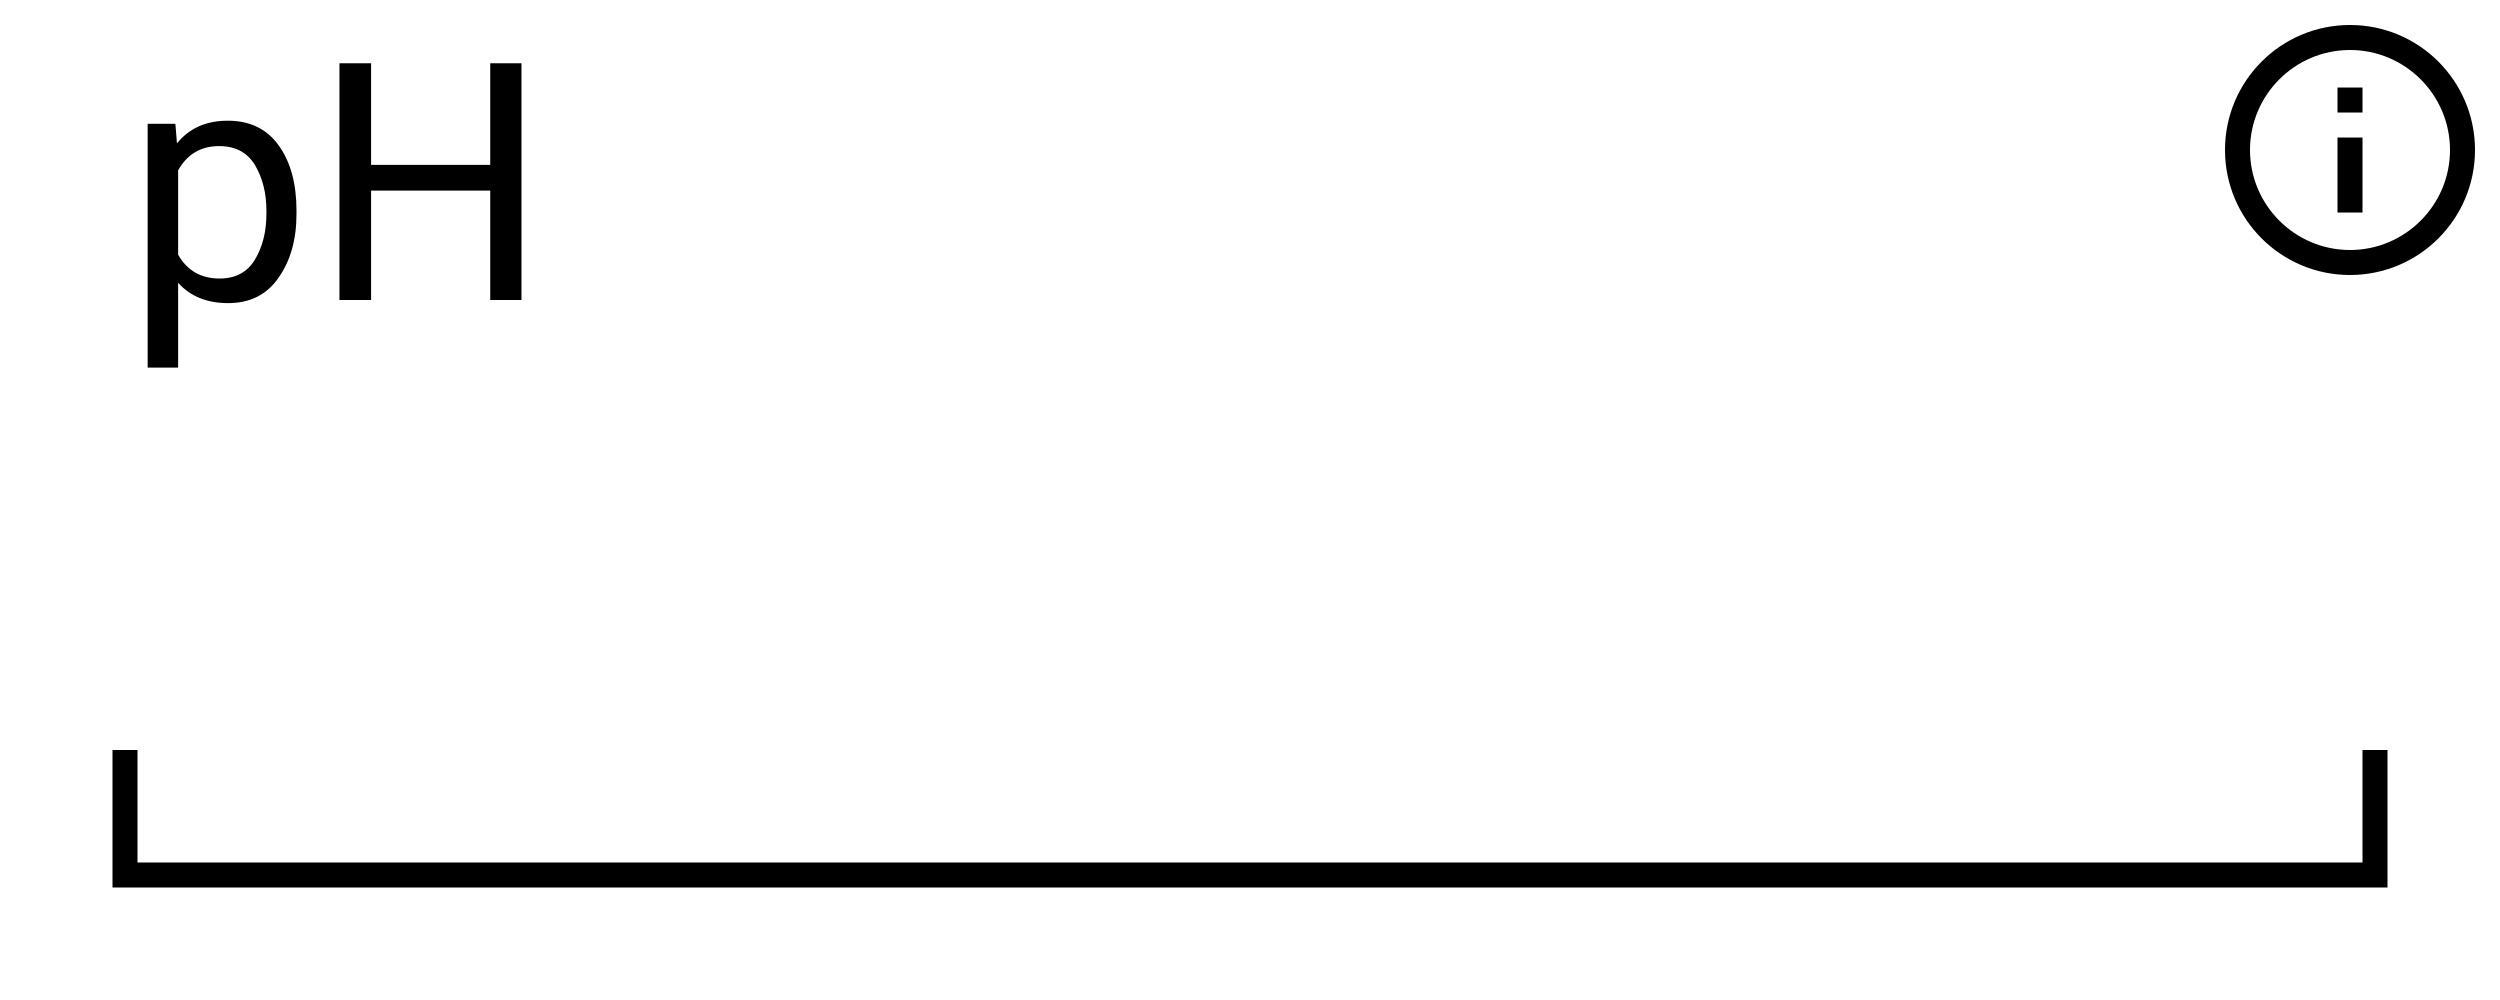
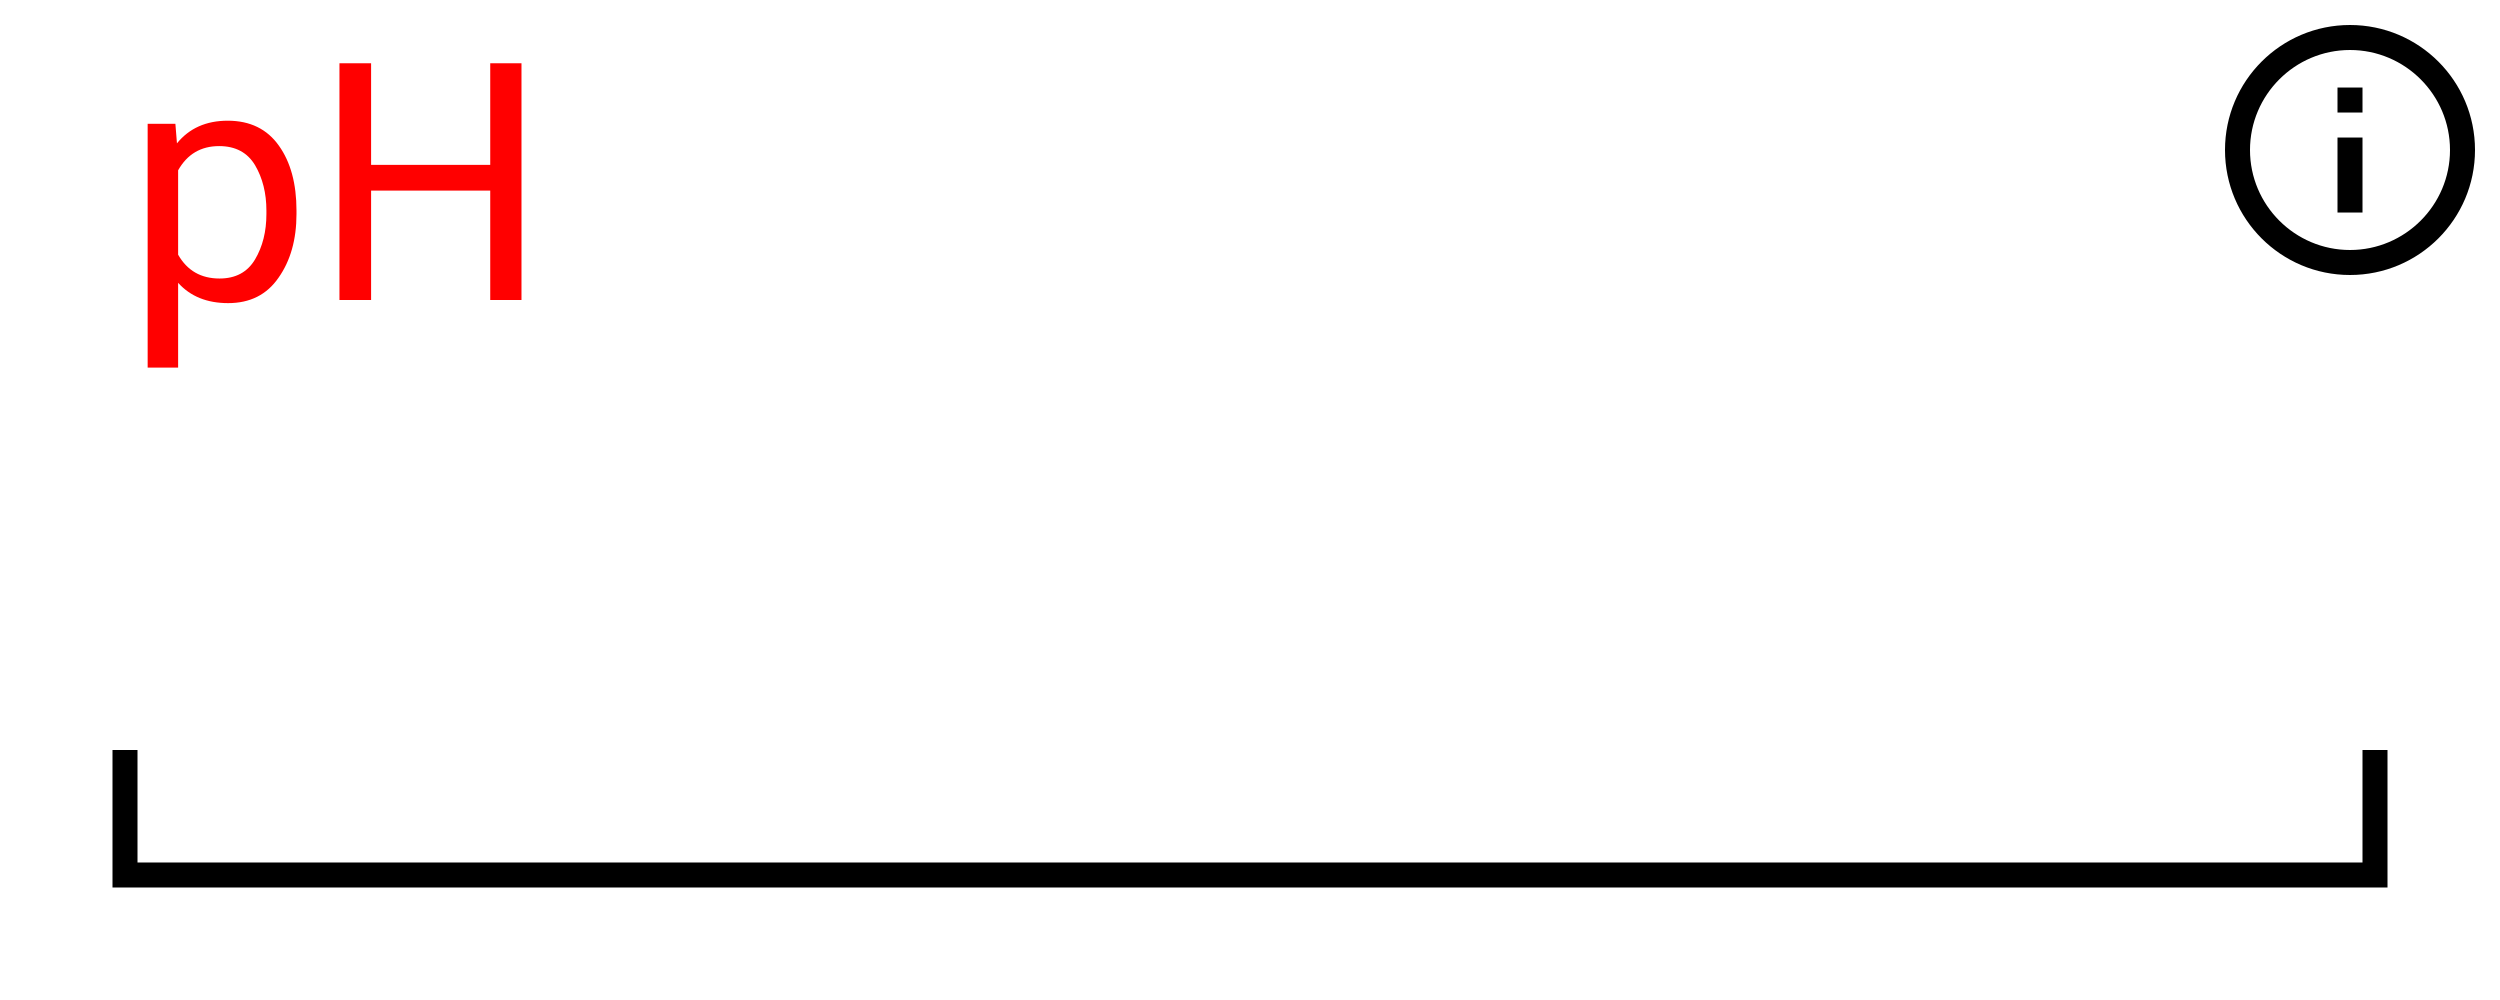
<svg xmlns="http://www.w3.org/2000/svg" width="100" height="40" version="1.1">
  <style>
@font-face {
    font-family: 'Roboto';
    src: url('/usr/share/fonts/truetype/roboto/Roboto.ttf') format('truetype');
    font-weight: normal;
    font-style: normal;
}

</style>
  <rect x="0" y="0" width="100" height="40" fill="white" stroke-width="0" />
  <path d="M 5 30 L 5 35 L 95 35 L 95 30" stroke="black" fill="white" stroke-width="1" />
-   <text x="5" y="12" font-family="Roboto" font-size="10pt" fill="black"> pH </text>
- stroke black
- fill black
+   <text x="5" y="12" font-family="Roboto" font-size="10pt" fill="red"> pH </text>
+ stroke red
+ fill red
stroke-width 0
stroke-opacity 0
font-size 16
<g transform="translate(88,0) scale(.5)">
    <path width="20" height="20" x="60" y="4" d="M11,9H13V7H11M12,20C7.59,20 4,16.41 4,12C4,7.59 7.59,4 12,4C16.41,4 20,7.59 20,12C20,16.41 16.41,20 12,20M12,2A10,10 0 0,0 2,12A10,10 0 0,0 12,22A10,10 0 0,0 22,12A10,10 0 0,0 12,2M11,17H13V11H11V17Z" />
  </g>
</svg>
